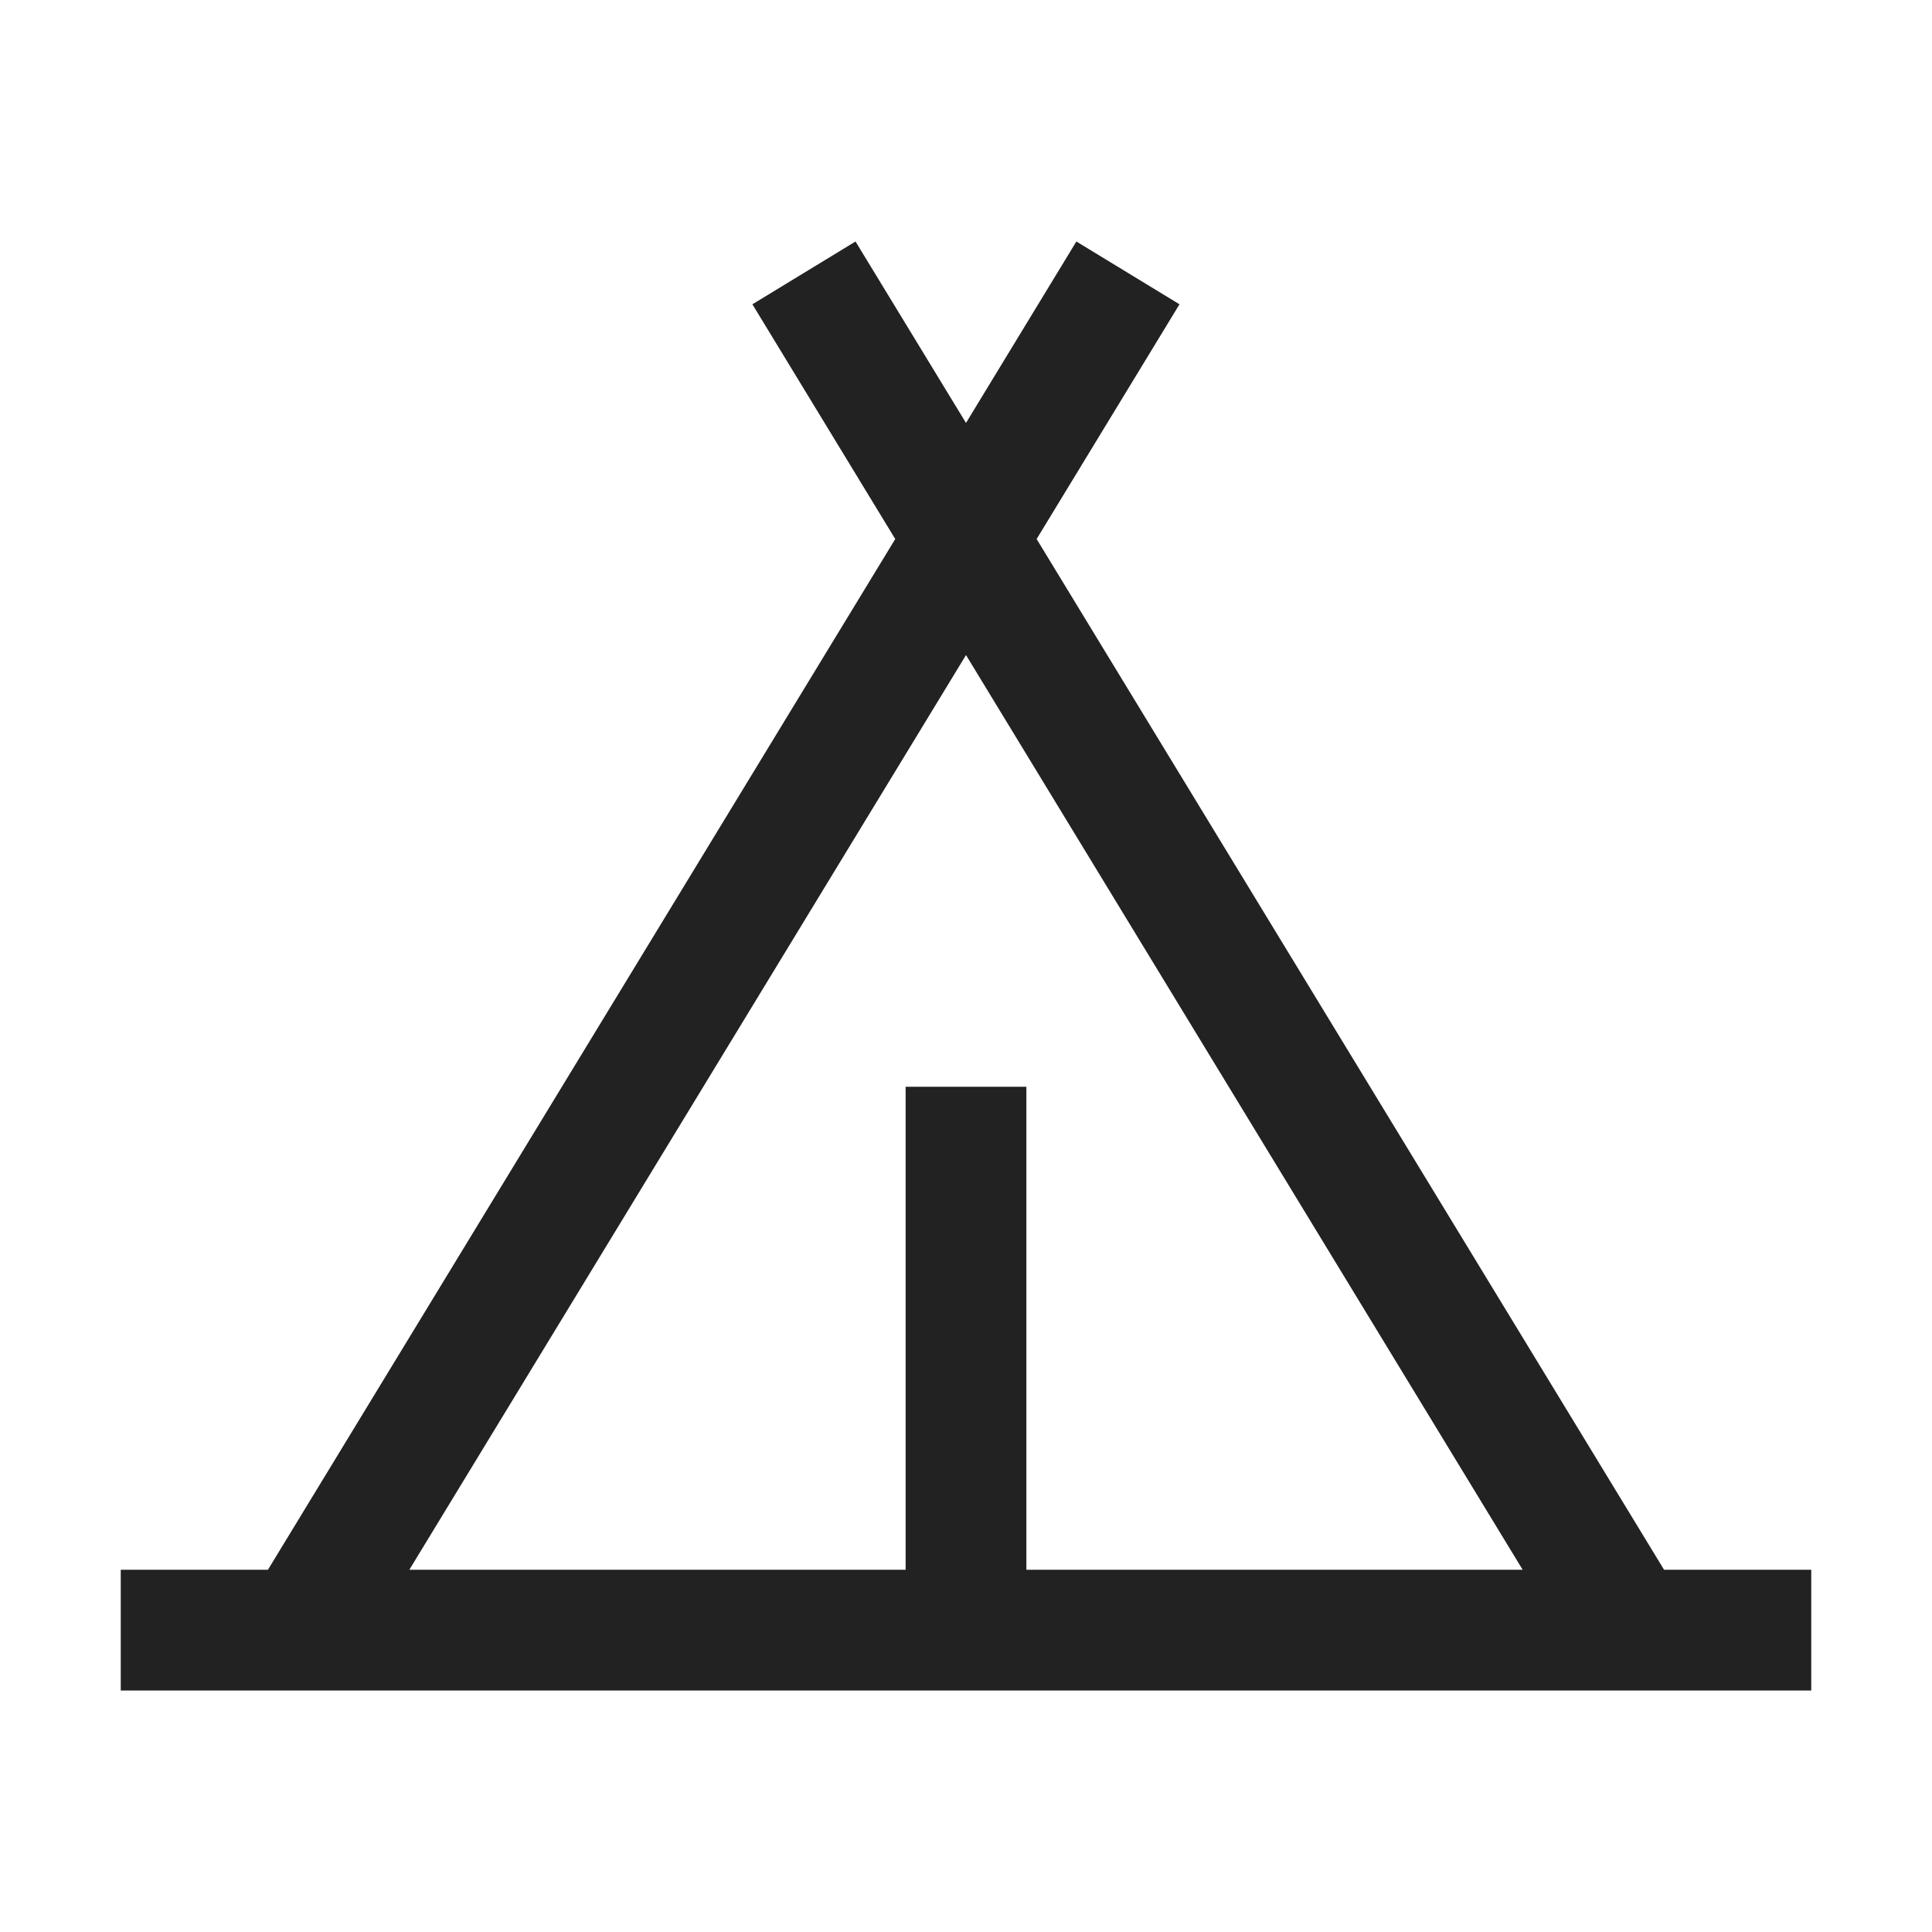
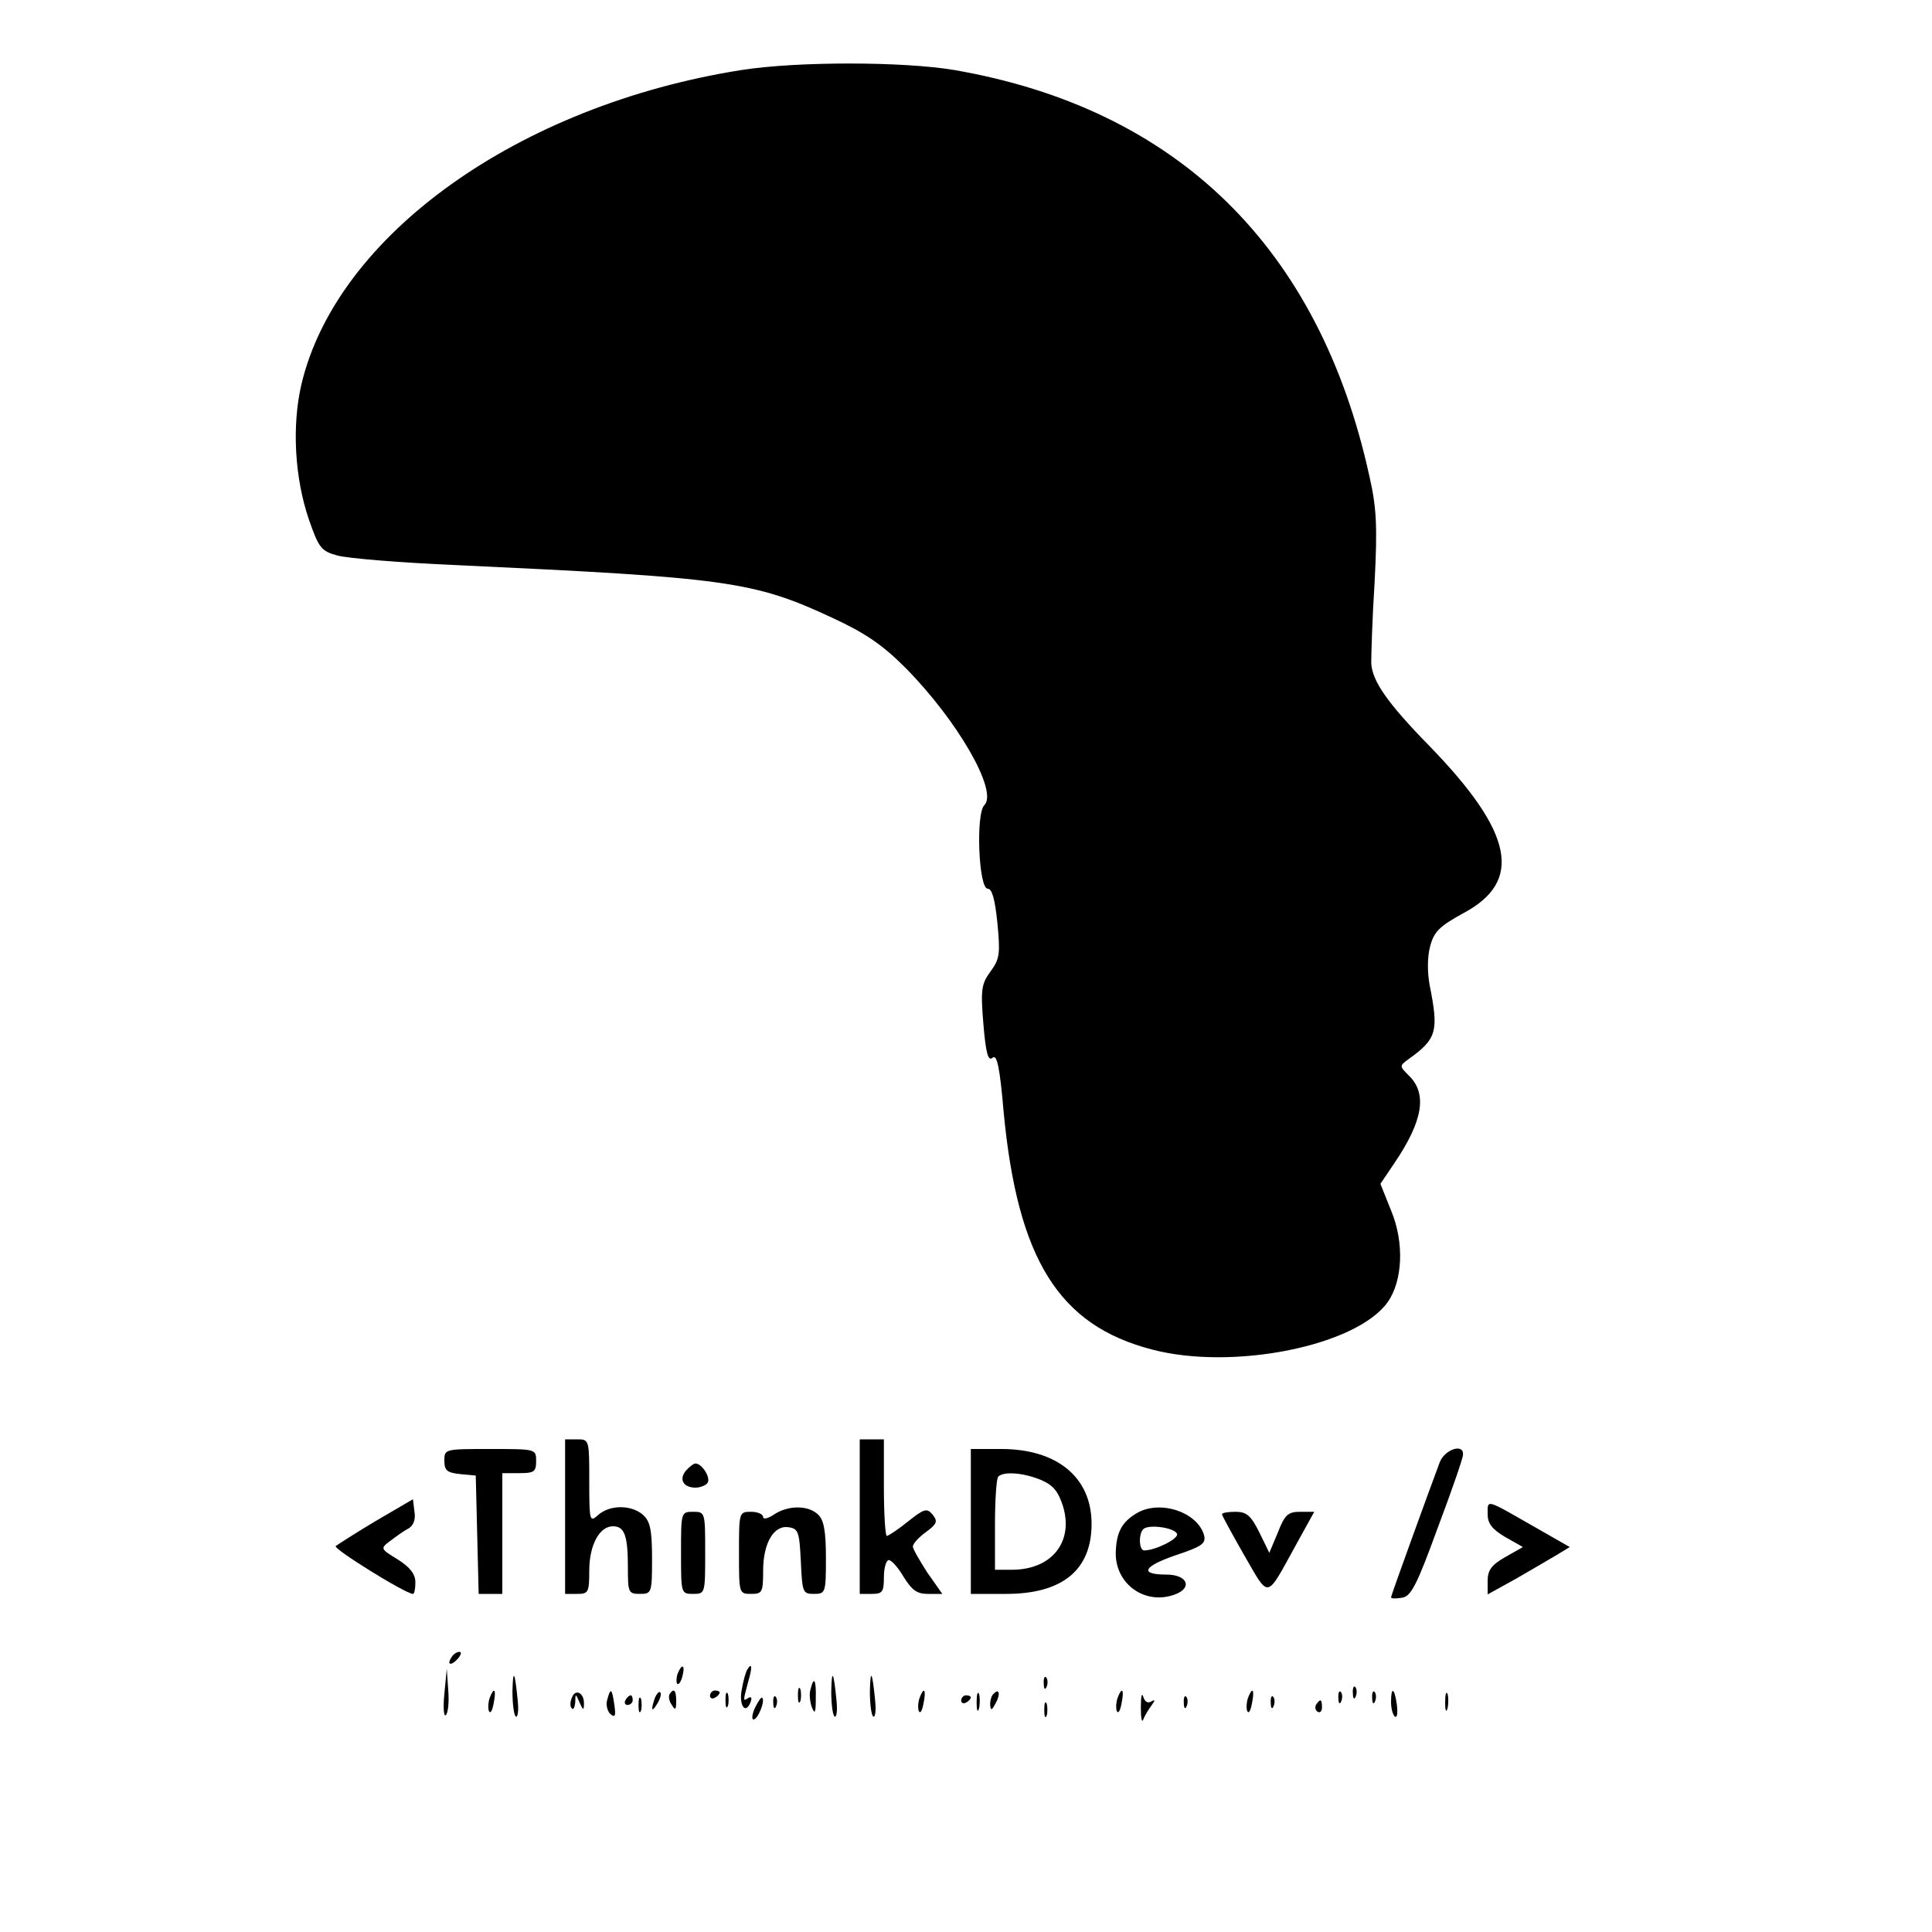
- <svg xmlns="http://www.w3.org/2000/svg" width="32" height="32" viewBox="0 0 32 32" fill="none">
-   <path fill-rule="evenodd" clip-rule="evenodd" d="M27.562 26L17.17 8.928l2.366-3.888L17.828 4L16 7.005L14.17 4l-1.708 1.04l2.366 3.888L4.438 26H2v2h28v-2zM16 10.85L25.22 26H17v-8h-2v8H6.78z" fill="#222" />
+ <svg version="1.0" viewBox="0 0 400 400">
+   <g transform="translate(0,400) scale(0.1,-0.1)" fill="#000000" stroke="none">
+     <path d="M1535 3855 c-462 -73 -838 -342 -911 -651 -20 -86 -14 -194 16 -281 20 -57 25 -64 58 -73 21 -6 131 -15 247 -20 559 -26 615 -33 778 -109 67 -31 103 -55 151 -103 108 -109 193 -256 164 -285 -18 -17 -12 -173 7 -173 9 0 15 -22 20 -71 6 -63 5 -74 -14 -100 -19 -26 -21 -37 -15 -109 5 -61 10 -78 19 -70 9 8 15 -19 23 -113 29 -304 114 -441 307 -491 167 -44 423 7 488 98 31 44 35 123 7 190 l-22 55 29 43 c59 87 68 143 31 180 -21 21 -21 21 -2 35 59 42 63 58 44 153 -5 27 -5 59 1 81 8 30 19 41 68 68 125 66 105 167 -70 347 -87 89 -118 134 -120 171 0 15 2 91 7 168 6 117 4 154 -11 220 -104 473 -398 760 -859 840 -107 18 -327 18 -441 0z" />
+     <path d="M1170 860 l0 -160 25 0 c23 0 25 3 25 48 0 53 21 92 49 92 24 0 31 -19 31 -86 0 -51 1 -54 25 -54 24 0 25 2 25 73 0 59 -4 77 -18 90 -24 22 -70 22 -94 0 -17 -15 -18 -13 -18 70 0 86 0 87 -25 87 l-25 0 0 -160z" />
+     <path d="M1780 860 l0 -160 25 0 c22 0 25 4 25 35 0 19 5 35 10 35 6 0 20 -16 31 -35 17 -27 27 -35 50 -35 l30 0 -31 44 c-16 25 -30 49 -30 54 0 6 12 19 27 30 23 17 25 22 14 36 -12 14 -17 13 -51 -14 -21 -17 -41 -30 -44 -30 -3 0 -6 45 -6 100 l0 100 -25 0 -25 0 0 -160z" />
+     <path d="M920 976 c0 -21 6 -25 33 -28 l32 -3 3 -122 3 -123 24 0 25 0 0 125 0 125 35 0 c31 0 35 3 35 25 0 25 0 25 -95 25 -94 0 -95 0 -95 -24z" />
+     <path d="M2010 850 l0 -150 73 0 c116 0 177 49 177 145 0 96 -71 155 -187 155 l-63 0 0 -150z m145 86 c26 -11 36 -24 46 -55 22 -74 -24 -131 -106 -131 l-35 0 0 93 c0 52 3 97 7 100 11 11 52 8 88 -7z" />
+     <path d="M2981 973 c-17 -45 -101 -276 -101 -280 0 -3 10 -3 22 -1 19 2 31 25 74 143 29 77 53 146 53 153 2 24 -37 12 -48 -15z" />
+     <path d="M1420 955 c-15 -18 -5 -35 20 -35 10 0 22 5 25 10 7 11 -12 40 -25 40 -4 0 -13 -7 -20 -15z" />
+     <path d="M778 851 c-42 -25 -79 -49 -83 -52 -5 -6 145 -99 160 -99 3 0 5 11 5 24 0 17 -11 31 -36 47 -36 22 -37 23 -17 38 12 9 28 21 38 26 11 6 16 19 13 36 l-3 25 -77 -45z" />
+     <path d="M3080 865 c0 -19 9 -31 36 -47 l37 -21 -37 -21 c-28 -16 -36 -27 -36 -49 l0 -28 58 32 c31 18 69 40 84 49 l28 17 -77 44 c-98 56 -93 55 -93 24z" />
+     <path d="M1602 864 c-12 -8 -22 -10 -22 -5 0 6 -11 11 -25 11 -25 0 -25 -1 -25 -85 0 -84 0 -85 25 -85 23 0 25 3 25 48 0 57 22 95 53 90 20 -3 22 -10 25 -70 3 -65 4 -68 27 -68 24 0 25 2 25 74 0 54 -4 79 -16 90 -20 20 -63 20 -92 0z" />
+     <path d="M2355 868 c-33 -19 -44 -41 -45 -84 0 -65 62 -108 123 -85 37 14 25 41 -18 41 -57 0 -48 17 19 40 54 18 63 24 59 41 -13 48 -90 74 -138 47z m82 -44 c3 -10 -45 -34 -68 -34 -11 0 -12 34 -2 44 11 11 66 3 70 -10z" />
+     <path d="M1410 785 c0 -84 0 -85 25 -85 25 0 25 1 25 85 0 84 0 85 -25 85 -25 0 -25 -1 -25 -85z" />
+     <path d="M2530 865 c0 -3 21 -41 46 -85 53 -91 44 -93 108 23 l37 67 -29 0 c-25 0 -32 -6 -46 -42 l-18 -43 -21 43 c-17 34 -26 42 -49 42 -15 0 -28 -2 -28 -5z" />
+     <path d="M935 569 c-11 -16 -1 -19 13 -3 7 8 8 14 3 14 -5 0 -13 -5 -16 -11z" />
+     <path d="M1403 535 c-3 -9 -3 -18 -1 -21 3 -3 8 4 11 16 6 23 -1 27 -10 5z" />
+     <path d="M1547 543 c-3 -5 -8 -22 -11 -40 -7 -32 7 -55 18 -27 3 8 2 12 -4 9 -12 -8 -12 -8 -1 33 9 30 8 42 -2 25z" />
+     <path d="M920 493 c-3 -29 -1 -48 3 -44 5 5 7 28 5 52 l-3 44 -5 -52z" />
+     <path d="M1061 498 c0 -26 3 -49 7 -52 4 -2 6 12 4 32 -6 62 -10 69 -11 20z" />
+     <path d="M1721 498 c0 -26 3 -49 7 -52 4 -2 6 12 4 32 -6 62 -10 69 -11 20z" />
+     <path d="M1801 498 c0 -26 3 -49 7 -52 4 -2 6 12 4 32 -6 62 -10 69 -11 20z" />
+     <path d="M2161 514 c0 -11 3 -14 6 -6 3 7 2 16 -1 19 -3 4 -6 -2 -5 -13z" />
+     <path d="M1678 502 c-3 -9 -1 -26 3 -37 6 -15 8 -11 8 18 1 40 -4 48 -11 19z" />
+     <path d="M1652 490 c0 -14 2 -19 5 -12 2 6 2 18 0 25 -3 6 -5 1 -5 -13z" />
+     <path d="M2801 494 c0 -11 3 -14 6 -6 3 7 2 16 -1 19 -3 4 -6 -2 -5 -13z" />
+     <path d="M1014 485 c-3 -8 -4 -20 -2 -27 3 -7 7 -1 10 15 6 29 1 36 -8 12z" />
+     <path d="M1184 485 c-4 -9 -4 -19 0 -22 3 -4 6 2 7 13 0 18 1 18 9 -1 7 -16 9 -17 9 -3 1 23 -18 33 -25 13z" />
+     <path d="M1257 480 c-3 -10 1 -24 7 -29 10 -8 11 -3 8 19 -5 35 -8 37 -15 10z" />
+     <path d="M1356 485 c-9 -26 -7 -32 5 -12 6 10 9 21 6 23 -2 3 -7 -2 -11 -11z" />
+     <path d="M1386 492 c-2 -4 -1 -14 5 -22 7 -12 9 -10 9 8 0 23 -5 28 -14 14z" />
+     <path d="M1470 489 c0 -5 5 -7 10 -4 6 3 10 8 10 11 0 2 -4 4 -10 4 -5 0 -10  -5 -10 -11z" />
+     <path d="M1502 480 c0 -14 2 -19 5 -12 2 6 2 18 0 25 -3 6 -5 1 -5 -13z" />
+     <path d="M1904 485 c-3 -8 -4 -20 -2 -27 3 -7 7 -1 10 15 6 29 1 36 -8 12z" />
+     <path d="M2022 475 c0 -16 2 -22 5 -12 2 9 2 23 0 30 -3 6 -5 -1 -5 -18z" />
+     <path d="M2057 493 c-4 -3 -7 -13 -7 -22 1 -13 3 -13 11 2 11 19 8 33 -4 20z" />
+     <path d="M2314 485 c-3 -8 -4 -20 -2 -27 3 -7 7 -1 10 15 6 29 1 36 -8 12z" />
+     <path d="M2362 465 c0 -22 2 -33 5 -25 3 8 11 21 17 29 8 11 8 13 -1 8 -7 -4 -13 0 -16 10 -3 10 -5 0 -5 -22z" />
+     <path d="M2584 485 c-3 -8 -4 -20 -2 -27 3 -7 7 -1 10 15 6 29 1 36 -8 12z" />
+     <path d="M2771 484 c0 -11 3 -14 6 -6 3 7 2 16 -1 19 -3 4 -6 -2 -5 -13z" />
+     <path d="M2841 484 c0 -11 3 -14 6 -6 3 7 2 16 -1 19 -3 4 -6 -2 -5 -13z" />
+     <path d="M2880 476 c0 -14 4 -27 8 -30 5 -3 6 8 4 25 -5 35 -12 38 -12 5z" />
+     <path d="M2992 475 c0 -16 2 -22 5 -12 2 9 2 23 0 30 -3 6 -5 -1 -5 -18z" />
+     <path d="M1295 480 c-3 -5 -1 -10 4 -10 6 0 11 5 11 10 0 6 -2 10 -4 10 -3 0 -8 -4 -11 -10z" />
+     <path d="M1322 470 c0 -14 2 -19 5 -12 2 6 2 18 0 25 -3 6 -5 1 -5 -13z" />
+     <path d="M1563 464 c-6 -13 -7 -24 -3 -24 9 0 25 39 18 45 -2 2 -8 -7 -15 -21z" />
+     <path d="M1601 474 c0 -11 3 -14 6 -6 3 7 2 16 -1 19 -3 4 -6 -2 -5 -13z" />
+     <path d="M1990 479 c0 -5 5 -7 10 -4 6 3 10 8 10 11 0 2 -4 4 -10 4 -5 0 -10 -5 -10 -11z" />
+     <path d="M2451 474 c0 -11 3 -14 6 -6 3 7 2 16 -1 19 -3 4 -6 -2 -5 -13z" />
+     <path d="M2631 474 c0 -11 3 -14 6 -6 3 7 2 16 -1 19 -3 4 -6 -2 -5 -13z" />
+     <path d="M2162 460 c0 -14 2 -19 5 -12 2 6 2 18 0 25 -3 6 -5 1 -5 -13z" />
+     <path d="M2725 471 c-3 -5 -2 -12 3 -15 5 -3 9 1 9 9 0 17 -3 19 -12 6z" />
+   </g>
</svg>
